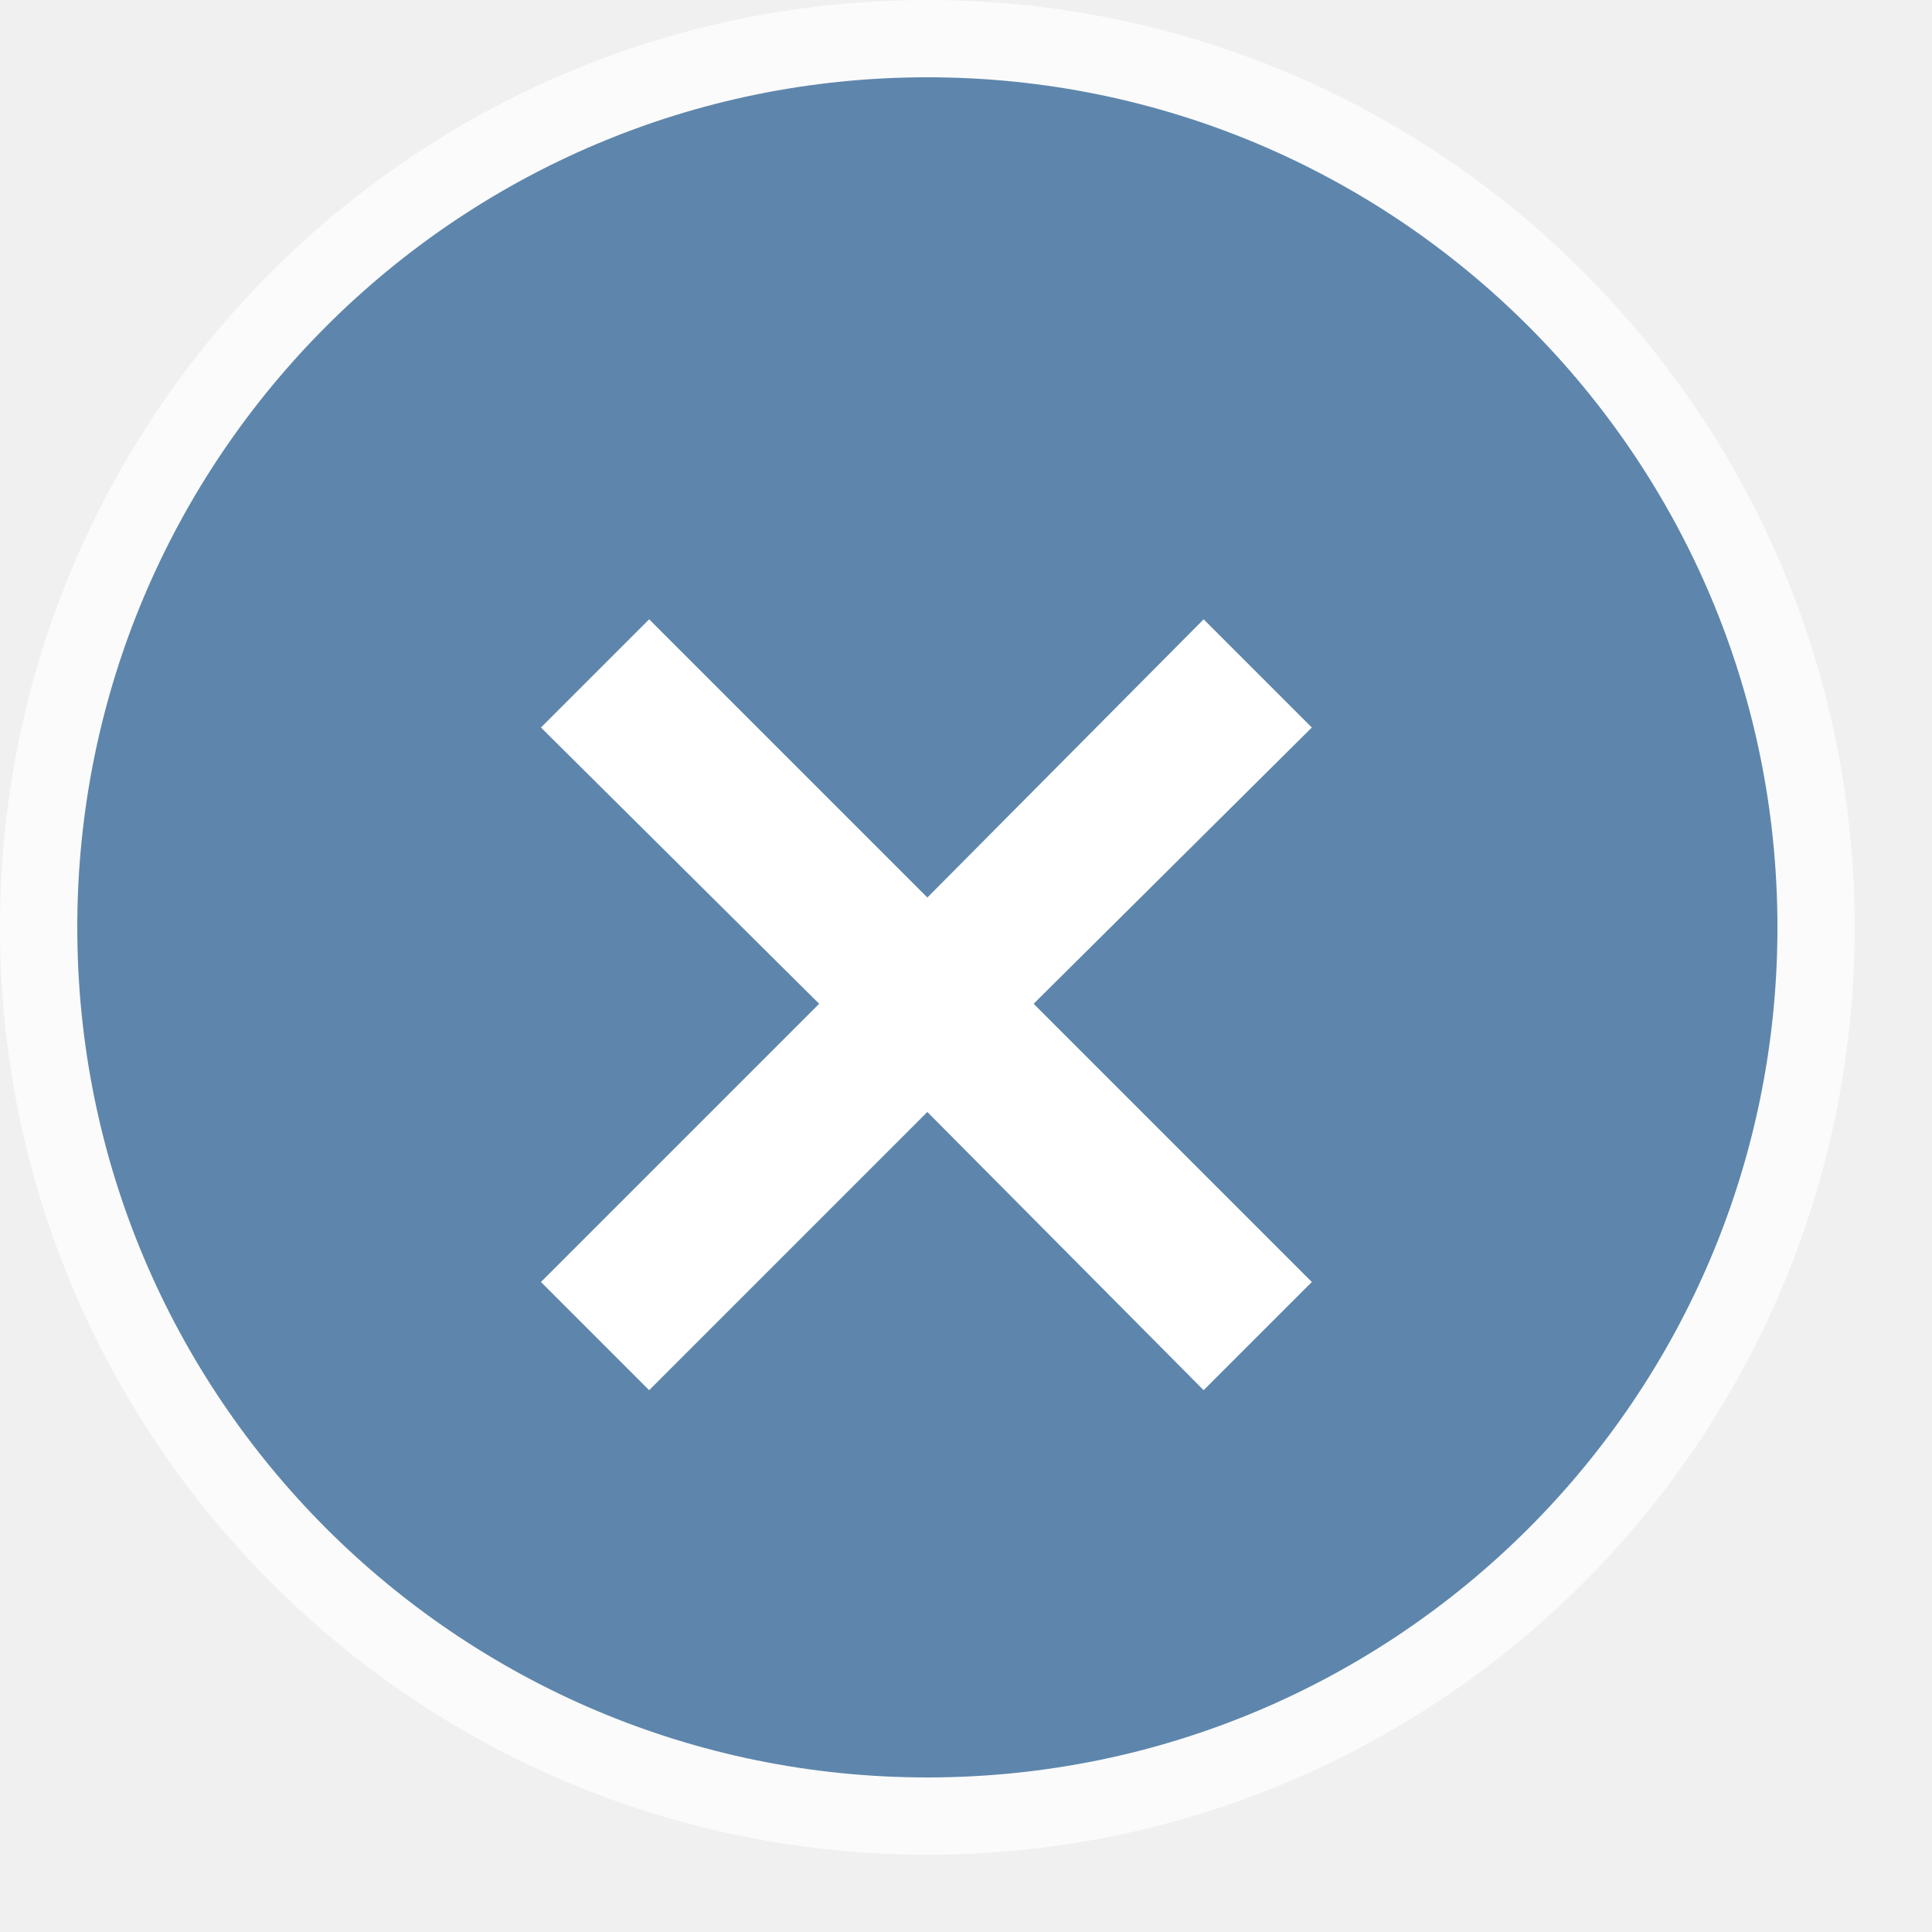
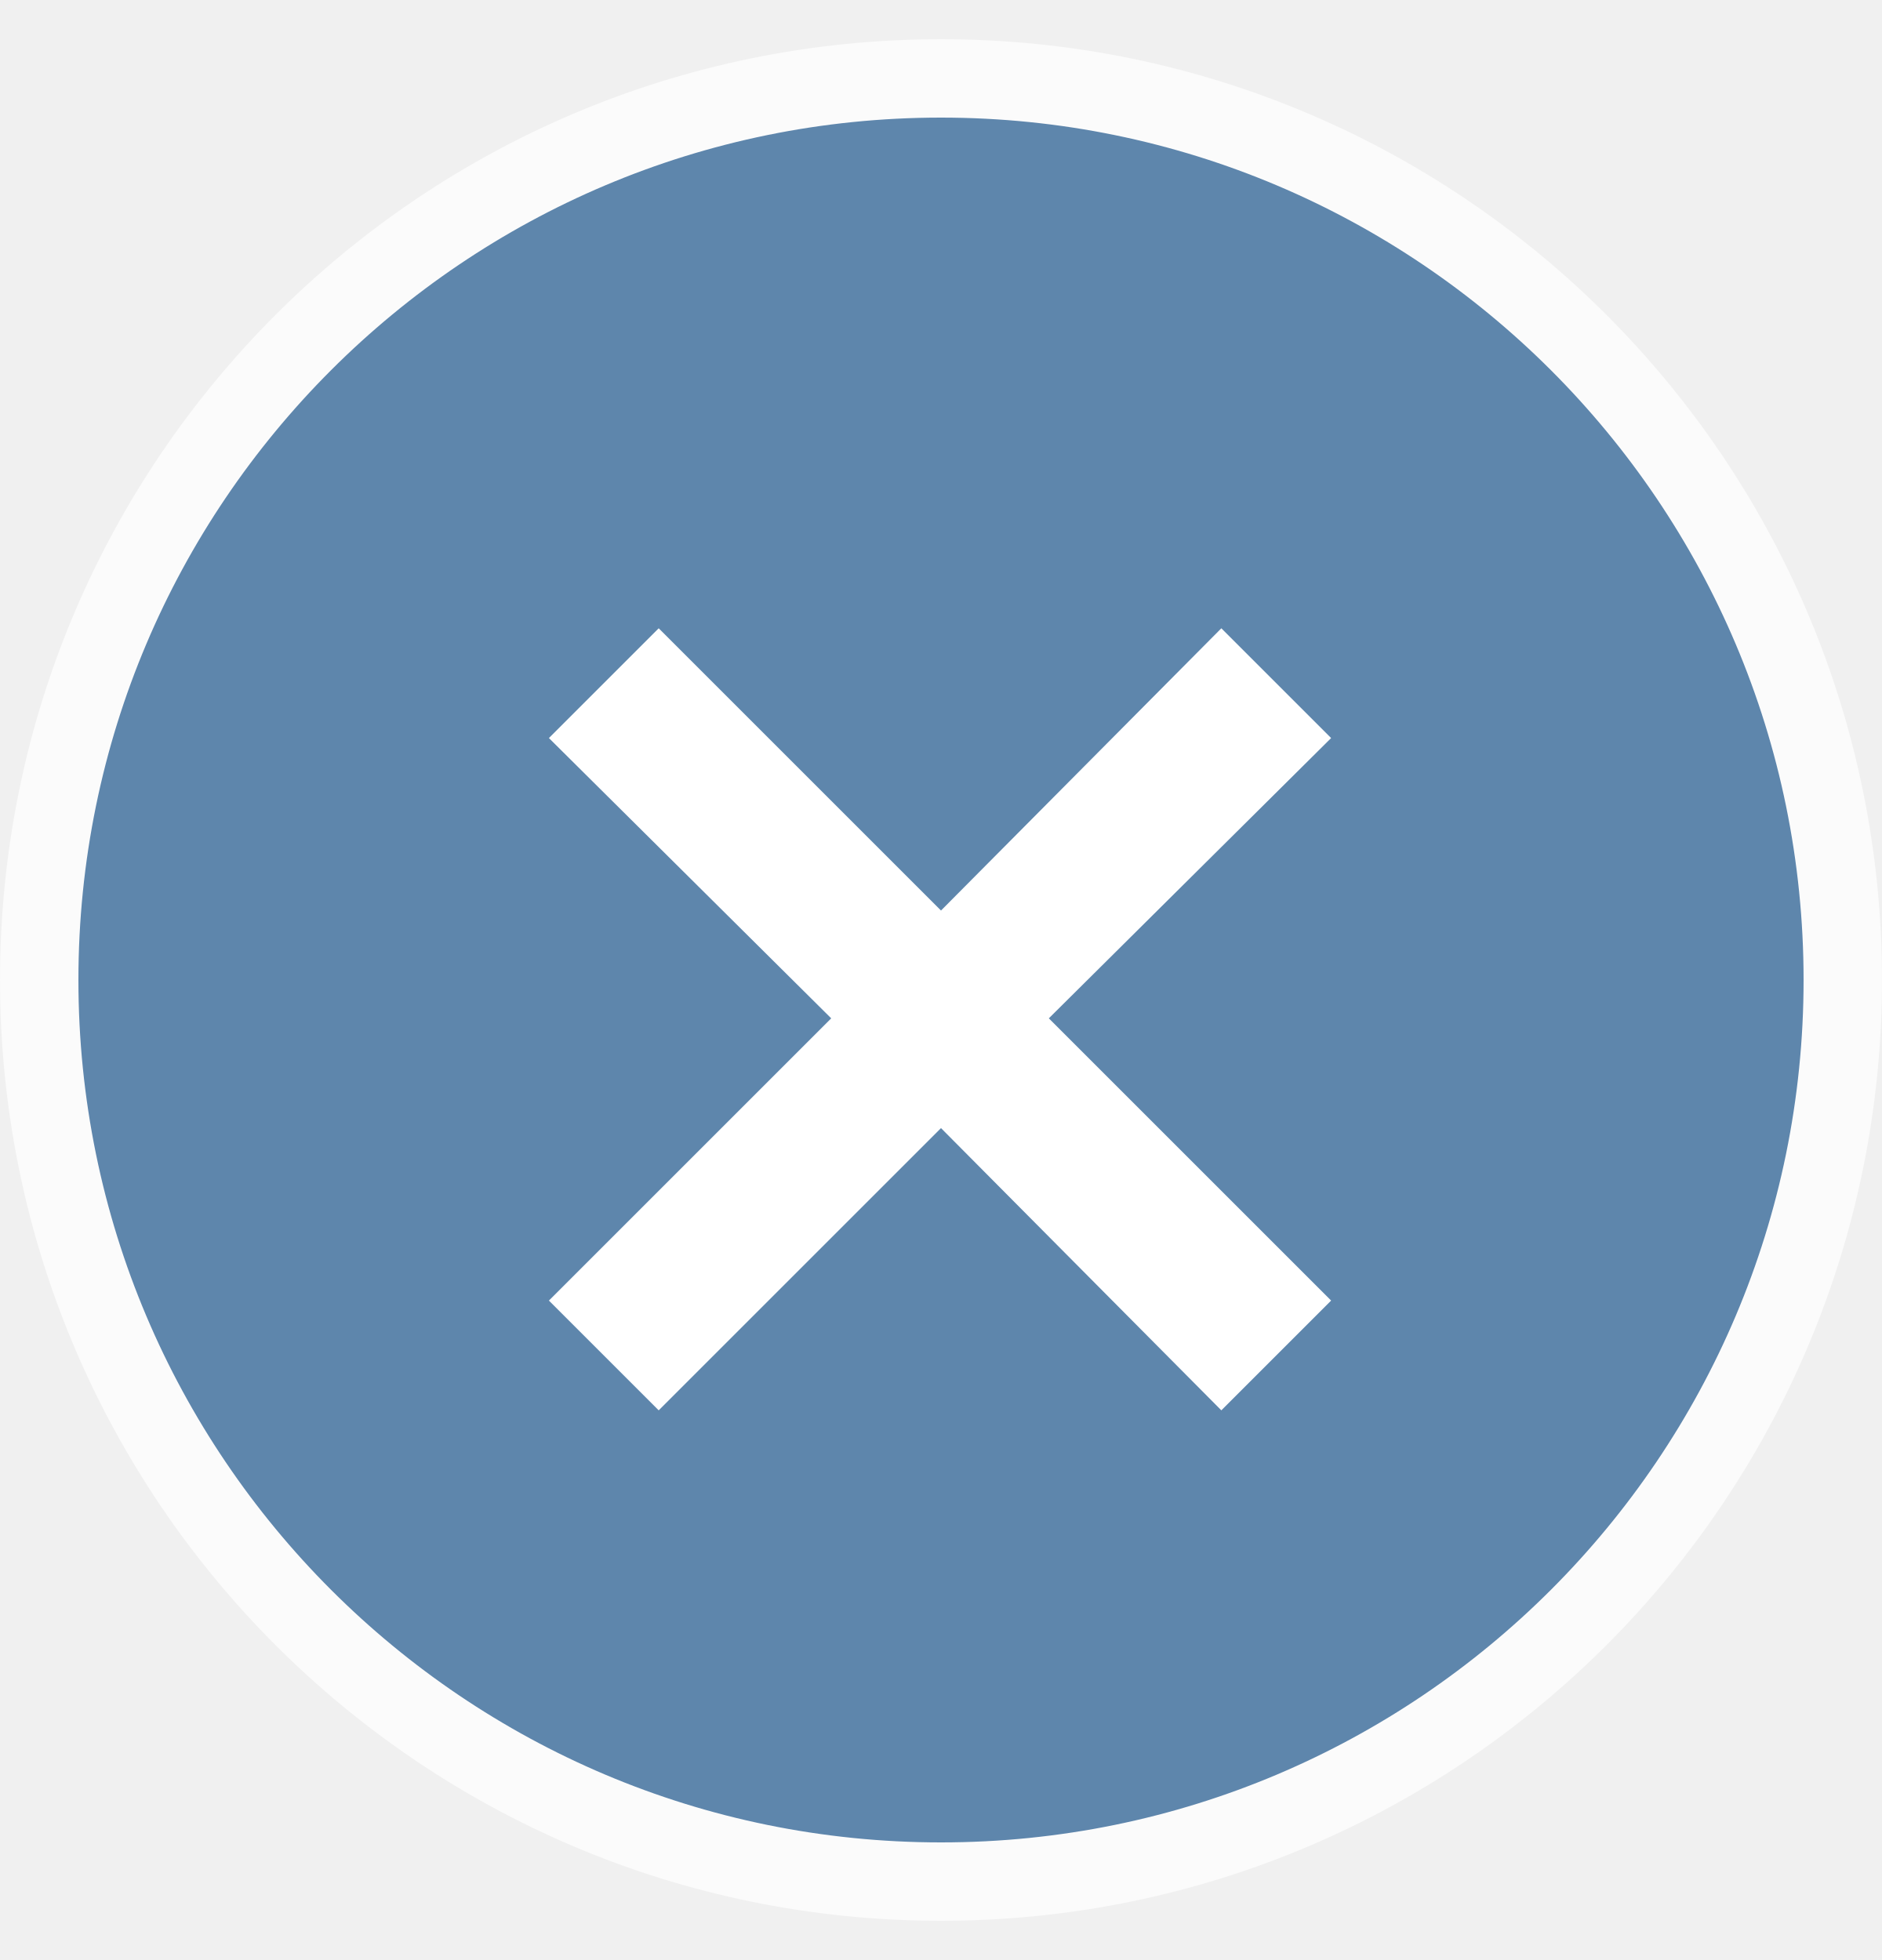
- <svg xmlns="http://www.w3.org/2000/svg" viewBox="0 0 25 25" fill="none">
-   <circle opacity="0.7" cx="12" cy="12" r="11.5" fill="#20588F" stroke="white" />
-   <mask style="mask-type:alpha" maskUnits="userSpaceOnUse" x="0" y="0">
-     <rect fill="#D9D9D9" />
+ <svg xmlns="http://www.w3.org/2000/svg" viewBox="0 0 24 25" fill="none">
+   <circle opacity="0.7" cx="12" cy="12.5" r="11.5" fill="#20588F" stroke="white" />
+   <mask id="mask0_5543_20725" style="mask-type:alpha" maskUnits="userSpaceOnUse" x="0" y="0" width="24" height="25">
+     <rect y="0.99" width="24" height="24" fill="#D9D9D9" />
  </mask>
-   <path d="M8.4 17.989L7 16.589L10.6 12.989L7 9.414L8.4 8.014L12 11.614L15.575 8.014L16.975 9.414L13.375 12.989L16.975 16.589L15.575 17.989L12 14.389L8.4 17.989Z" fill="white" />
+   <g mask="url(#mask0_5543_20725)">
+     <path d="M8.4 17.989L7 16.589L10.6 12.989L7 9.414L8.4 8.014L12 11.614L15.575 8.014L16.975 9.414L13.375 12.989L16.975 16.589L15.575 17.989L12 14.389L8.4 17.989Z" fill="white" />
+   </g>
</svg>
